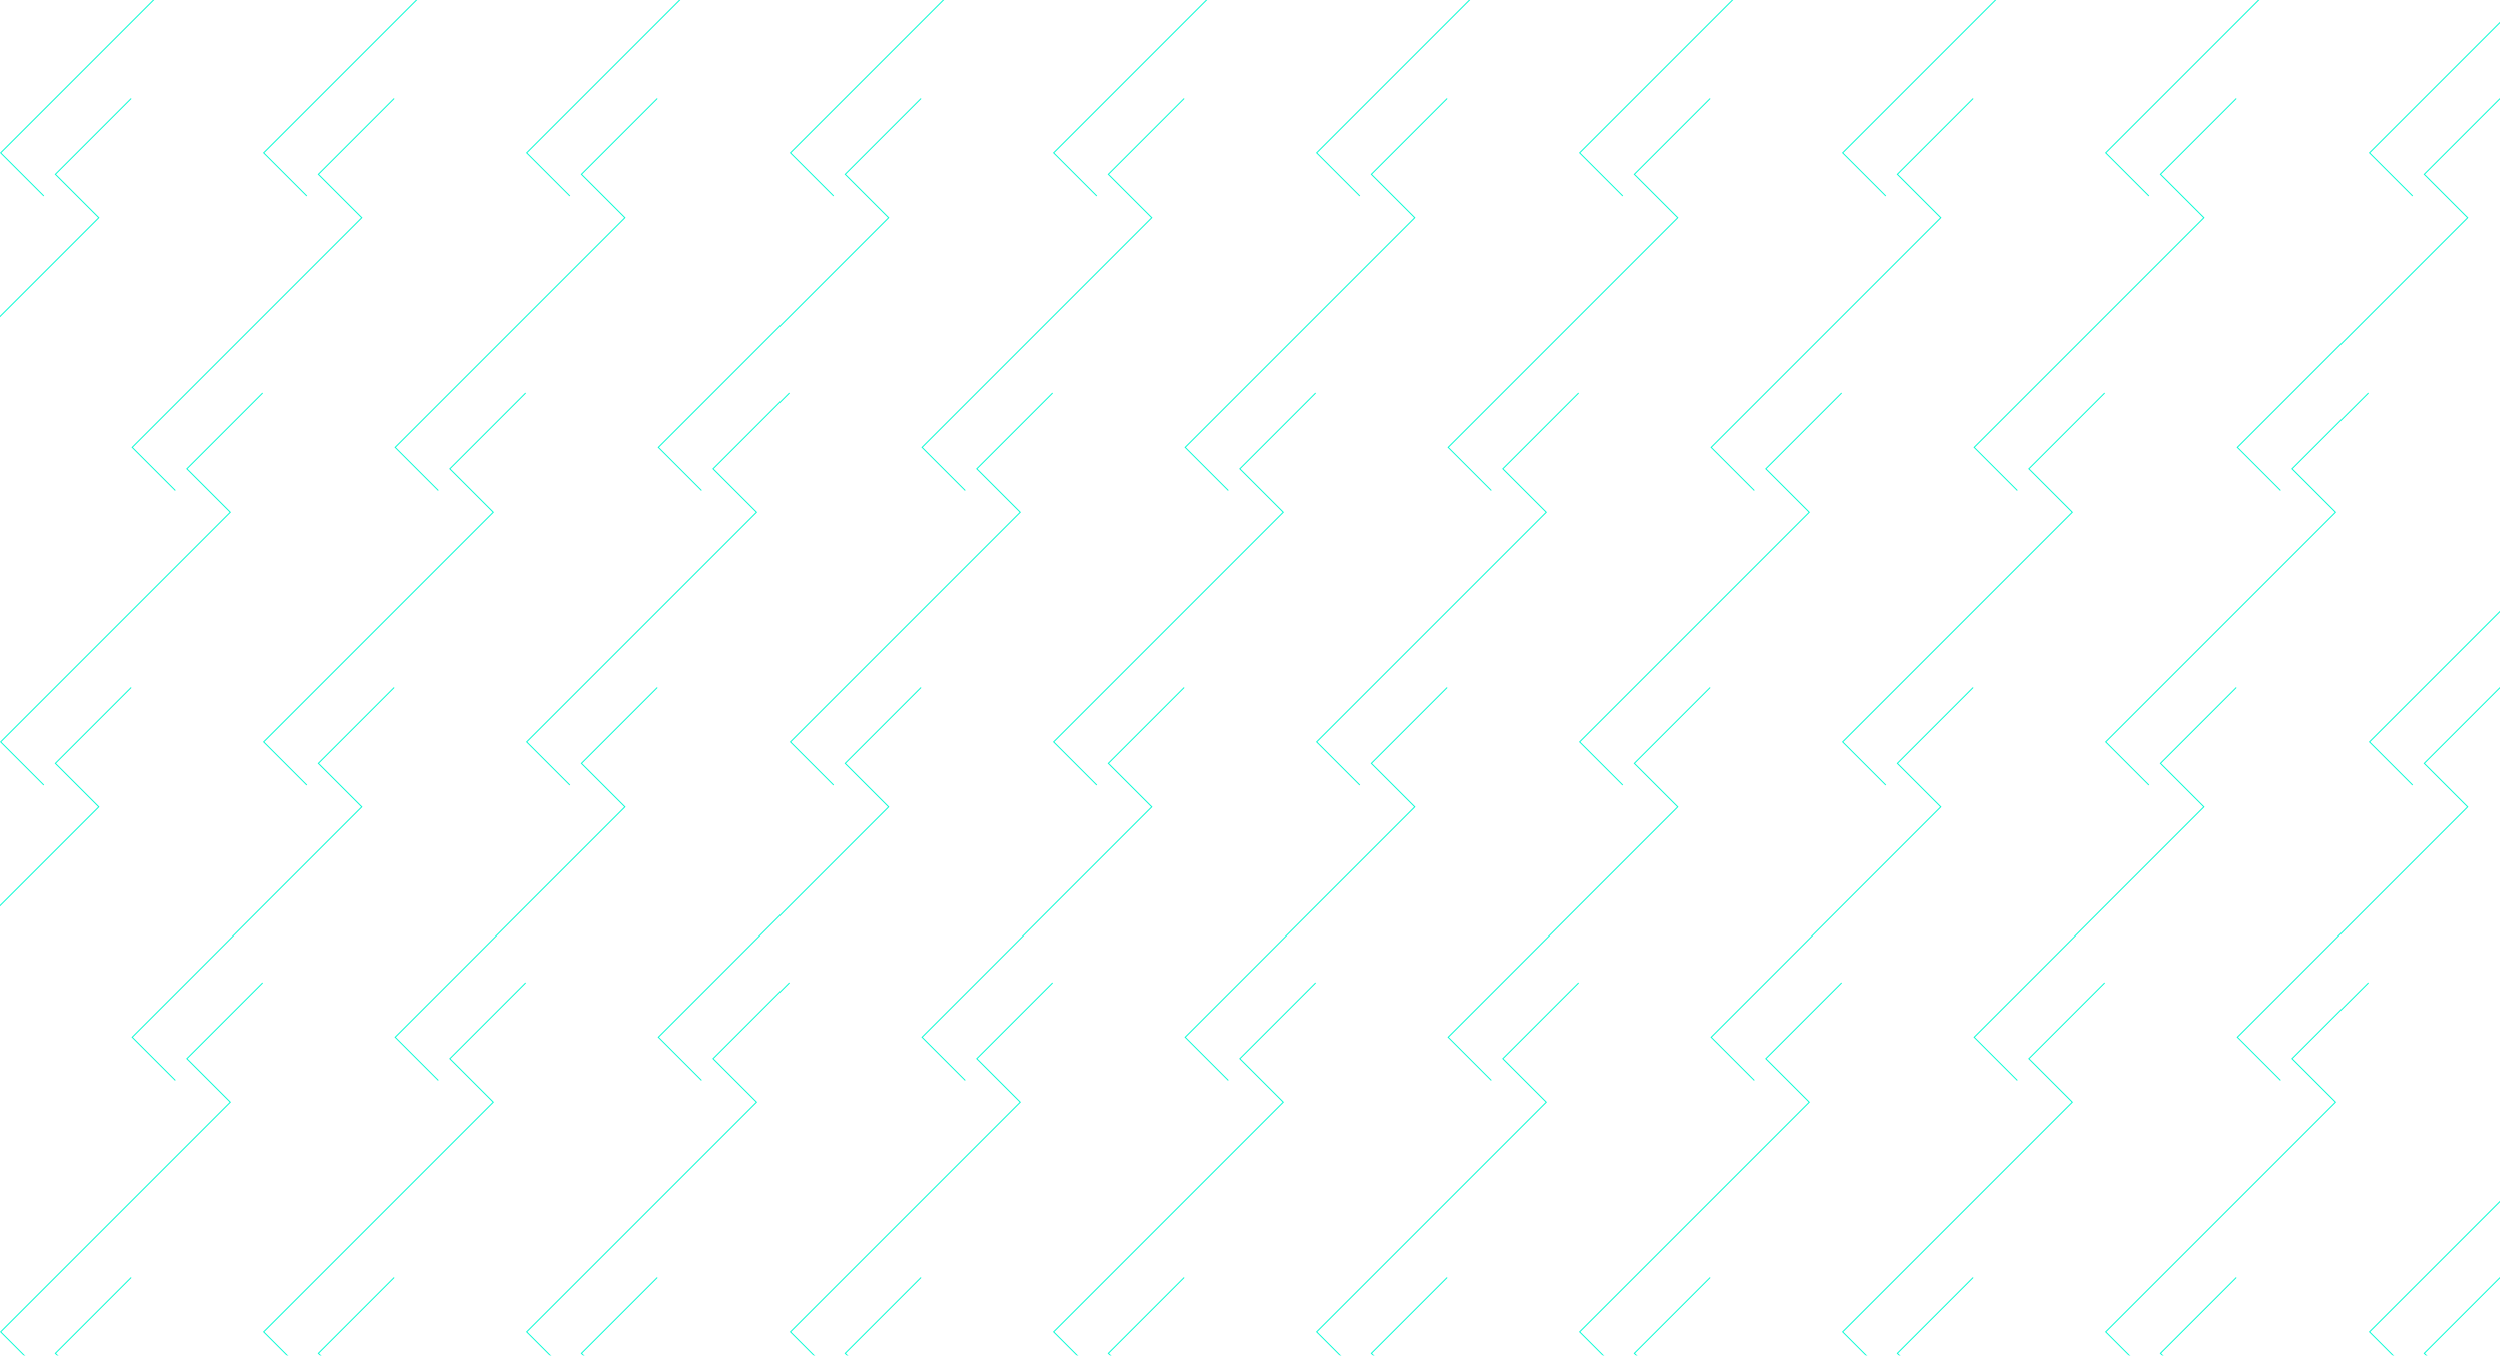
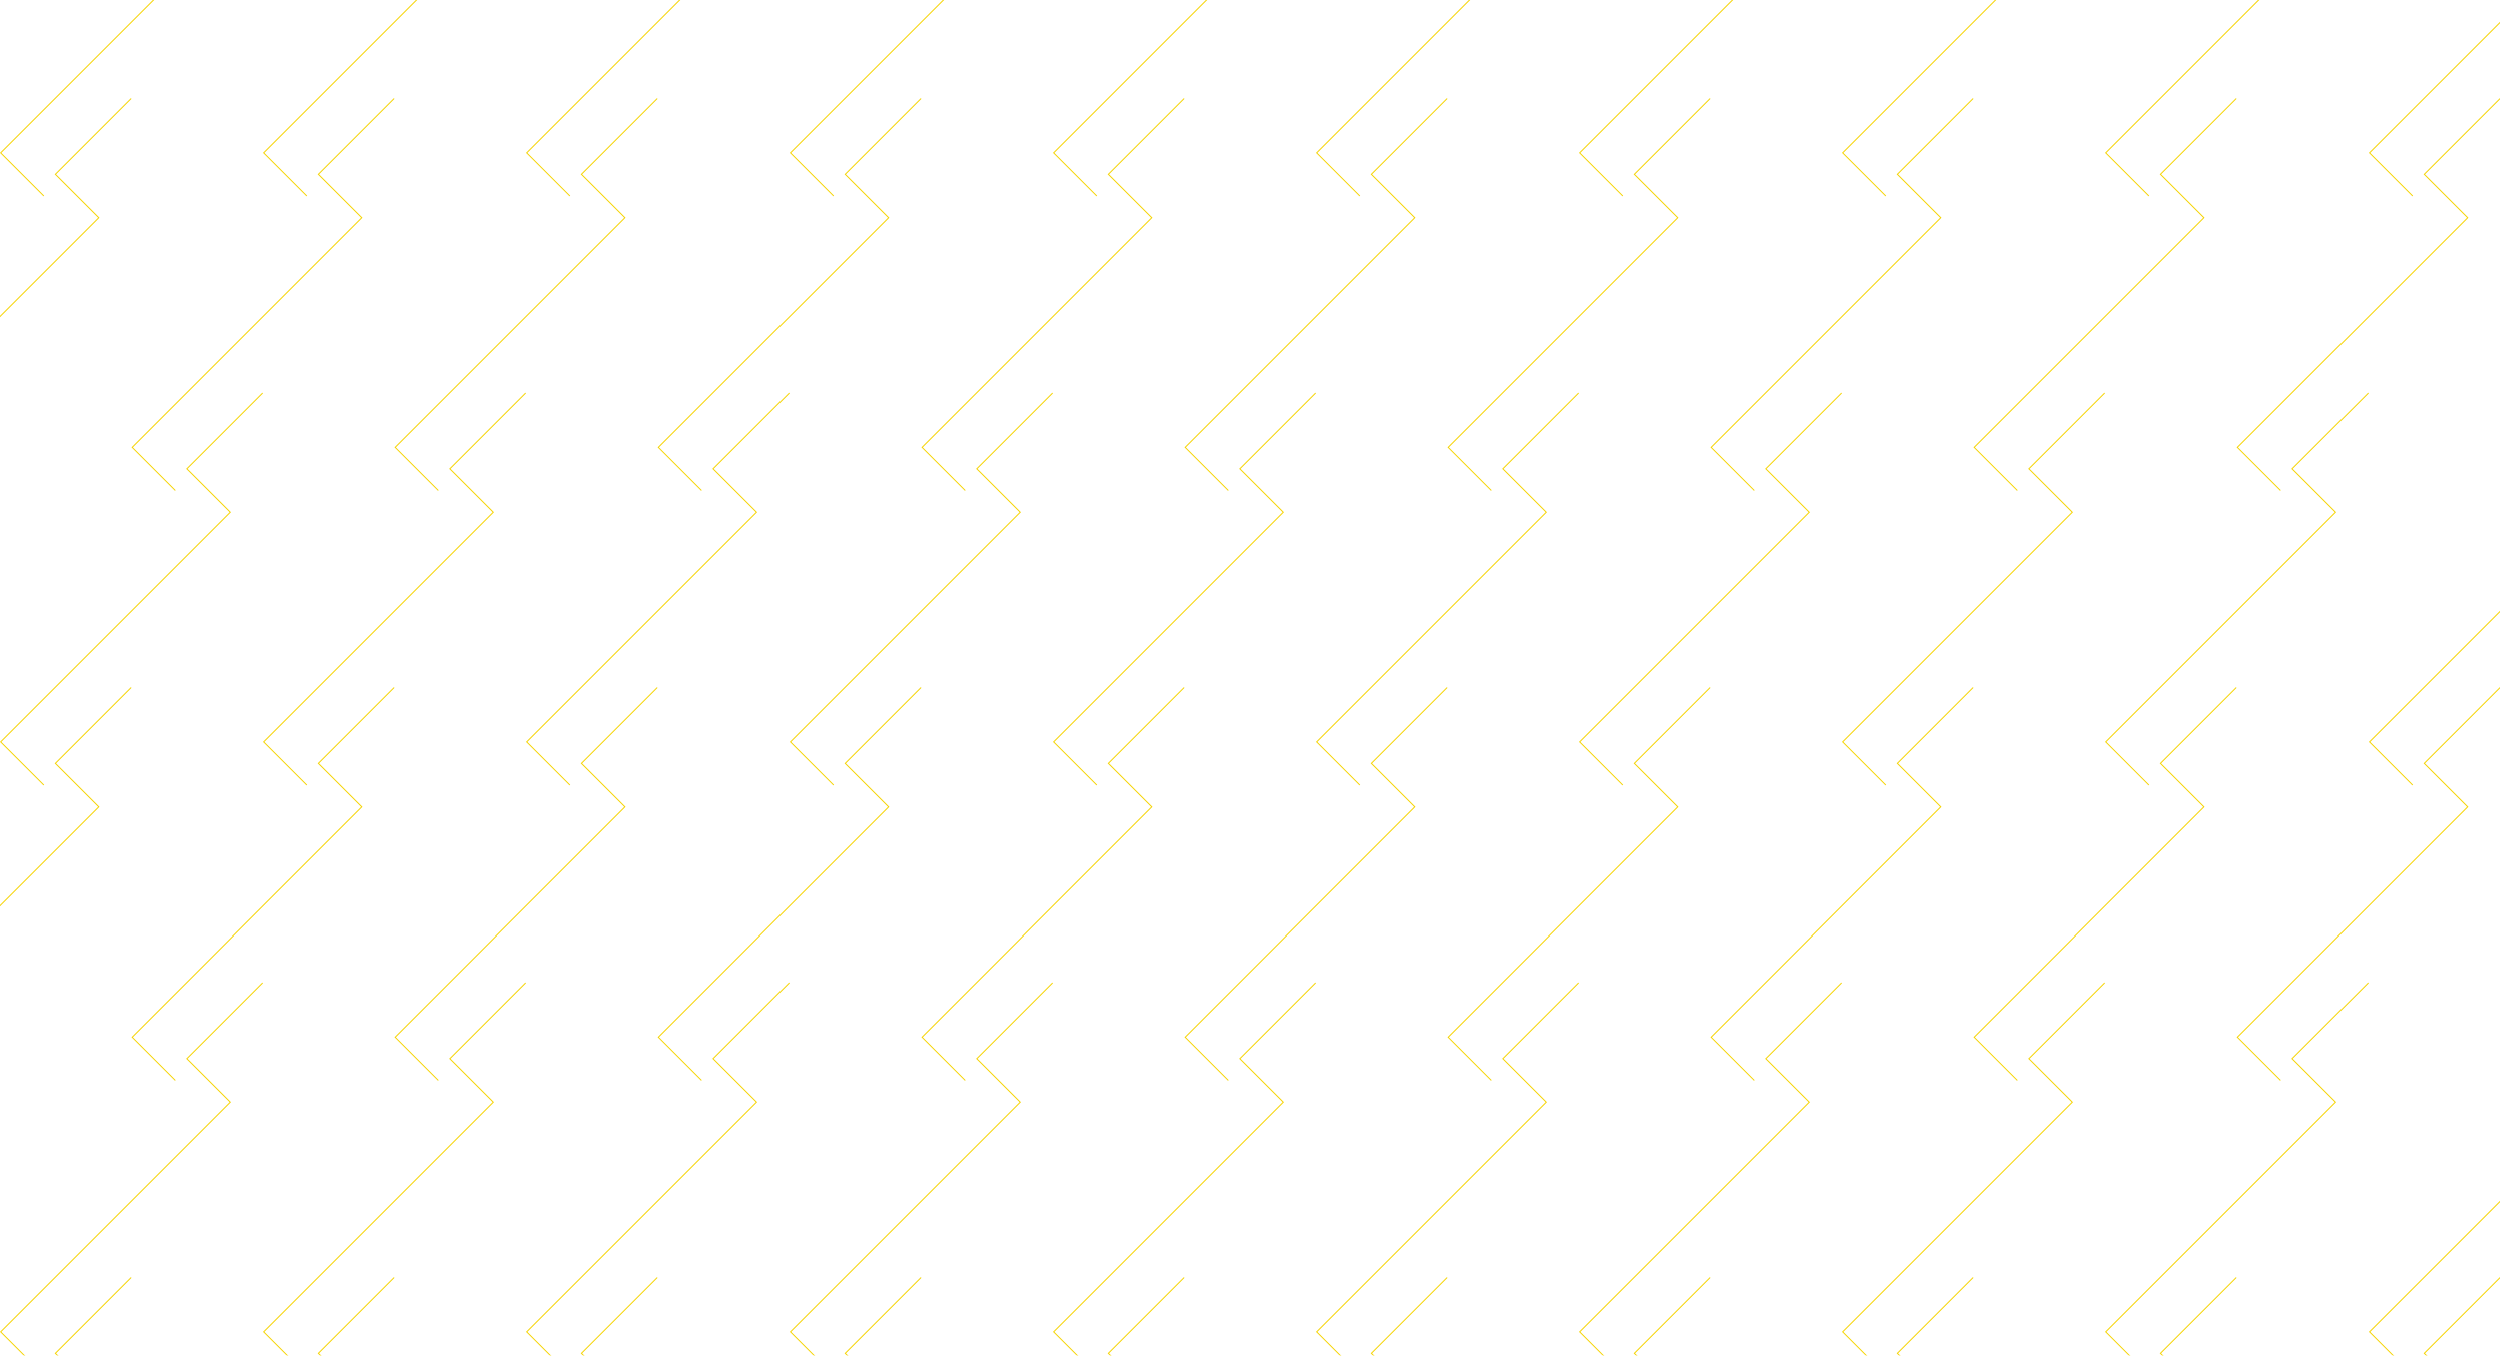
- <svg xmlns="http://www.w3.org/2000/svg" id="レイヤー_1" data-name="レイヤー 1" viewBox="0 0 2560 1388">
+ <svg xmlns="http://www.w3.org/2000/svg" id="Thunder" data-name="レイヤー 1" viewBox="0 0 2560 1388">
  <defs>
    <style>
-       .cls-1,
-       .cls-2 {
-         fill: none;
-       }
+             .cls-1,
+             .cls-2 {
+                 fill: none;
+             }

-       .cls-2 {
-         stroke: #09fbd3;
-         stroke-miterlimit: 10;
-       }
+             .cls-2 {
+                 stroke: #f5d300;
+                 stroke-miterlimit: 10;
+             }

-       .cls-3 {
-         fill: url(#新規パターン_2);
-       }
-     </style>
+             .cls-3 {
+                 fill: url(#新規パターン_2);
+             }
+         </style>
    <pattern id="新規パターン_2" data-name="新規パターン 2" width="538.97" height="603.46" patternUnits="userSpaceOnUse" viewBox="0 0 538.97 603.46">
      <rect class="cls-1" width="538.97" height="603.46" />
      <polyline class="cls-2" points="538.61 402.66 460.96 480.32 505.45 524.81 270.19 760.07 314.38 804.26" />
      <polyline class="cls-2" points="269.13 402.66 191.47 480.32 235.97 524.81 0.71 760.07 44.9 804.26" />
      <polyline class="cls-2" points="673.36 100.93 595.7 178.59 640.2 223.08 404.93 458.34 449.12 502.53" />
      <polyline class="cls-2" points="403.87 100.93 326.22 178.59 370.71 223.08 135.45 458.34 179.64 502.53" />
      <polyline class="cls-2" points="134.39 100.93 56.73 178.59 101.23 223.08 -134.03 458.34 -89.85 502.53" />
      <polyline class="cls-2" points="538.61 -200.8 460.96 -123.14 505.45 -78.65 270.19 156.61 314.38 200.8" />
      <polyline class="cls-2" points="269.13 -200.8 191.47 -123.14 235.97 -78.65 0.71 156.61 44.9 200.8" />
    </pattern>
  </defs>
  <rect id="Thunder" class="cls-3" width="2560" height="1388" />
</svg>
